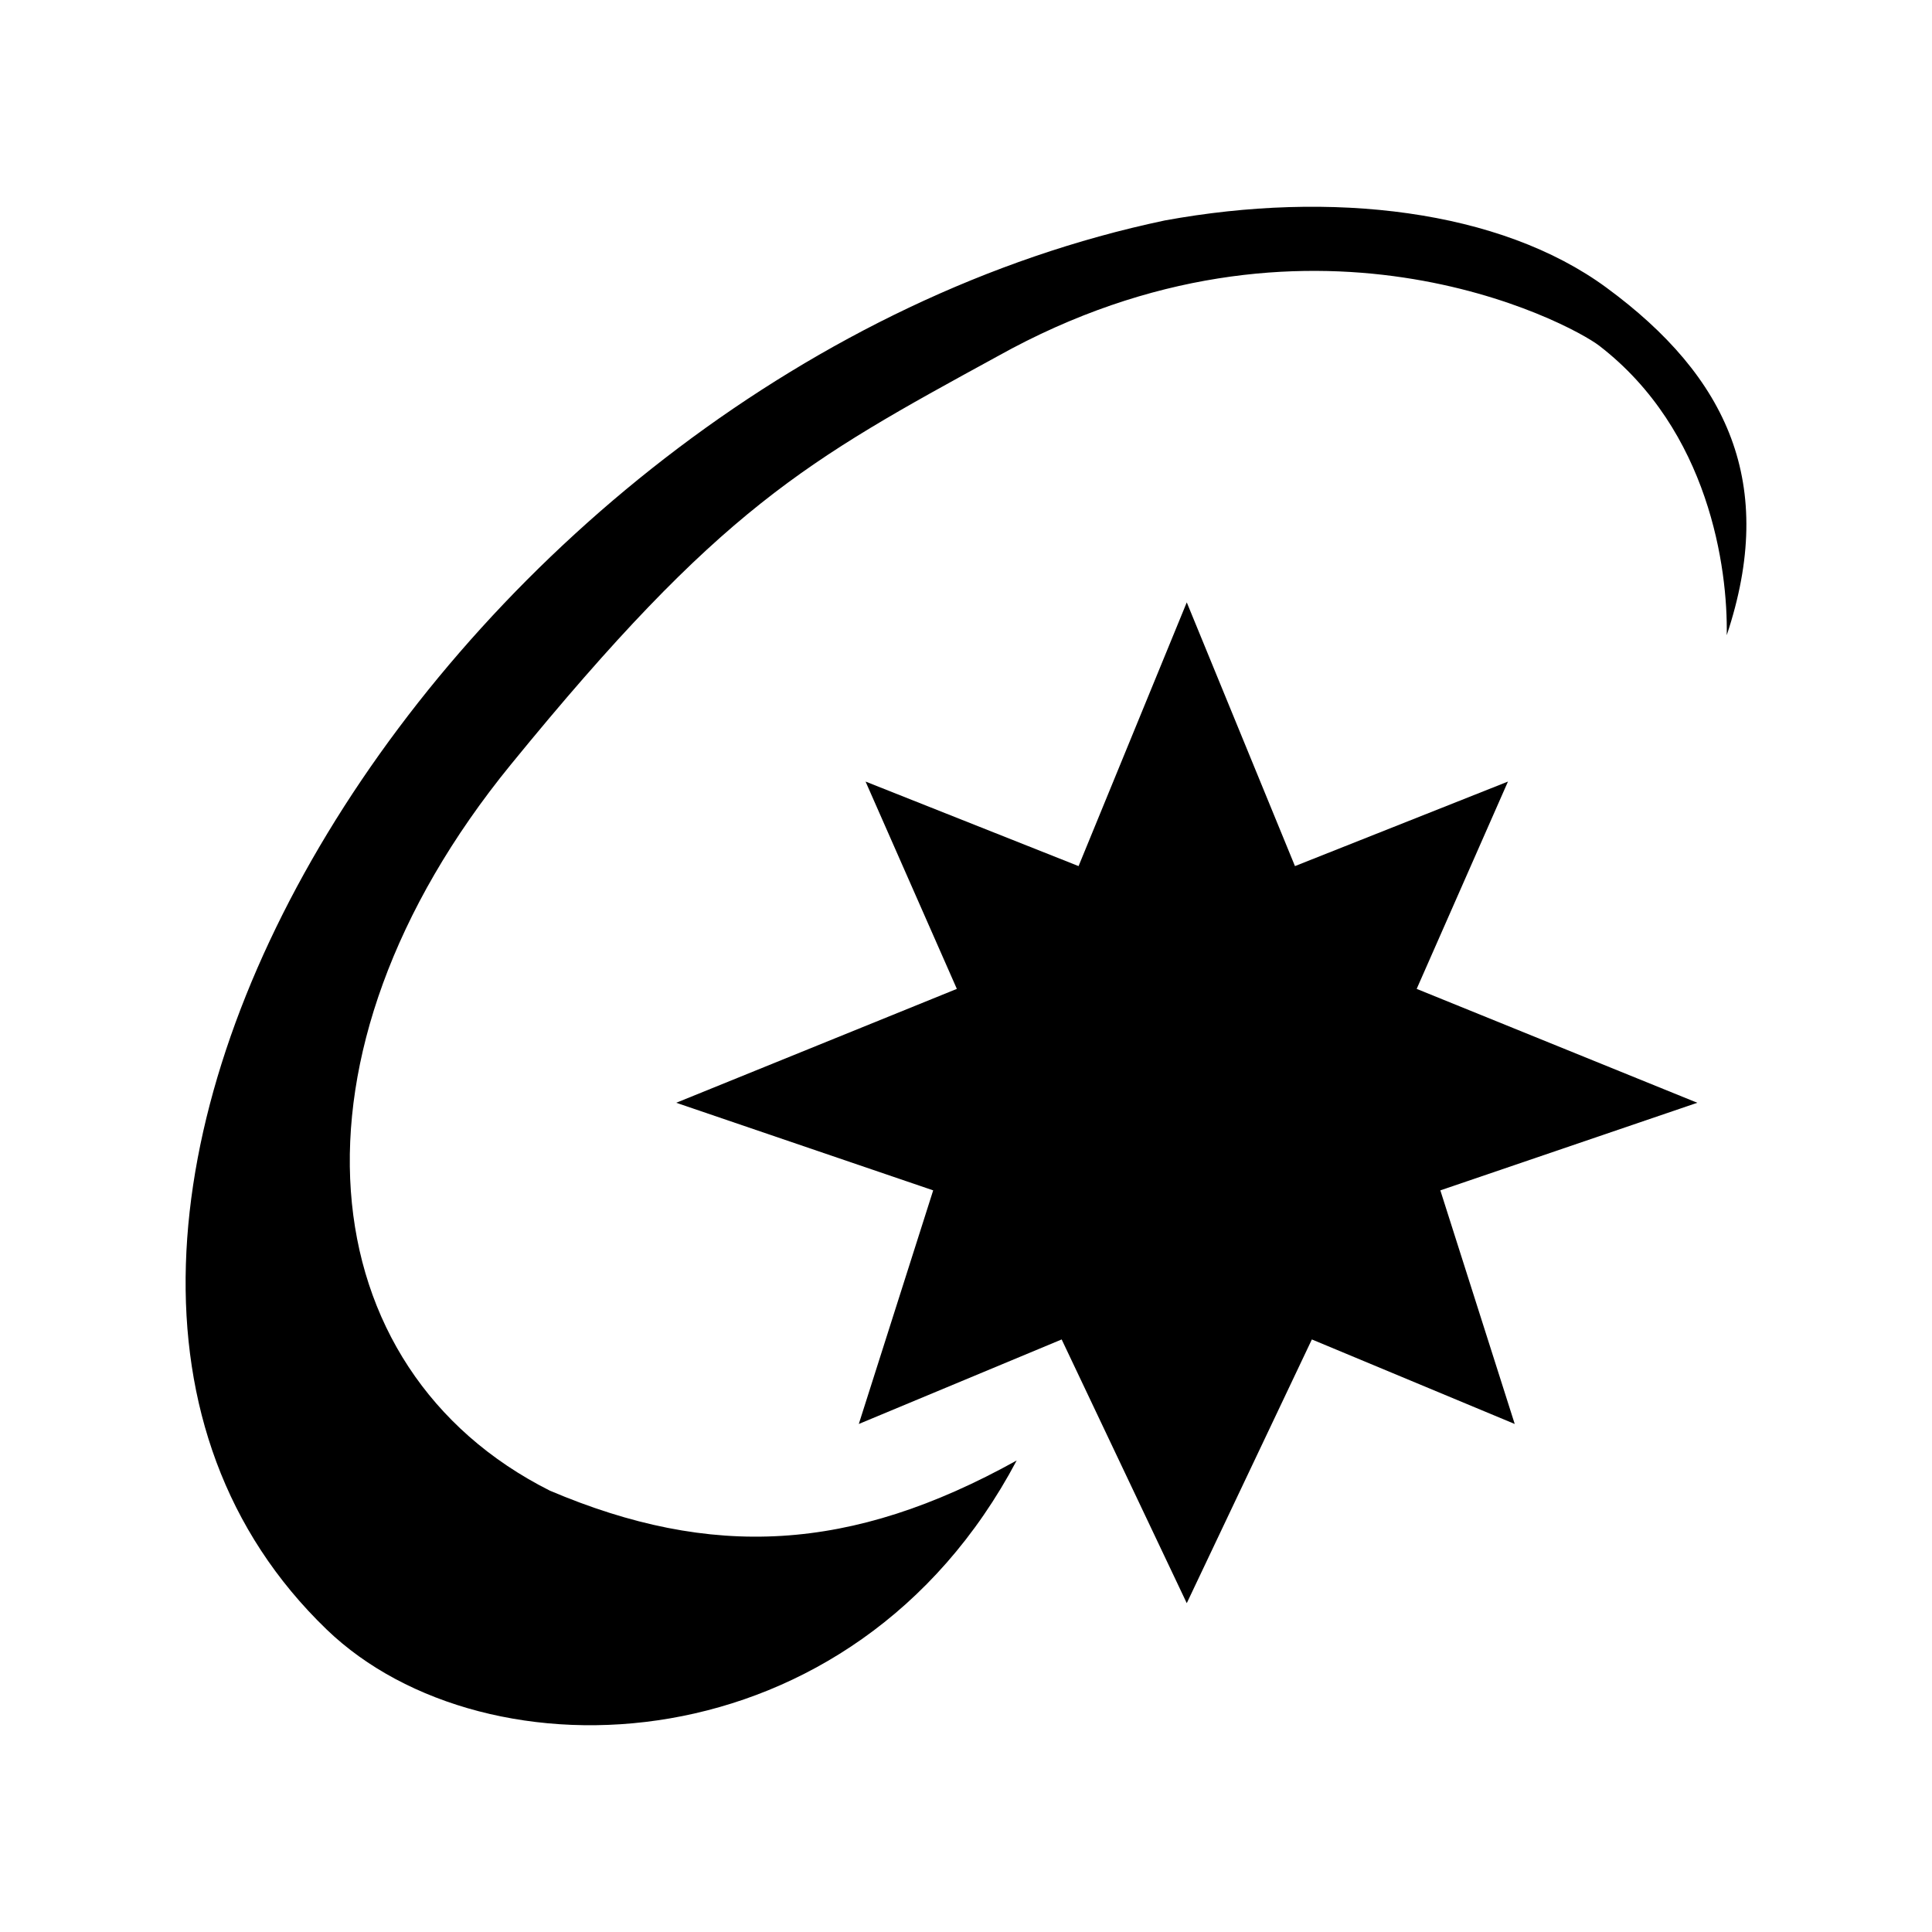
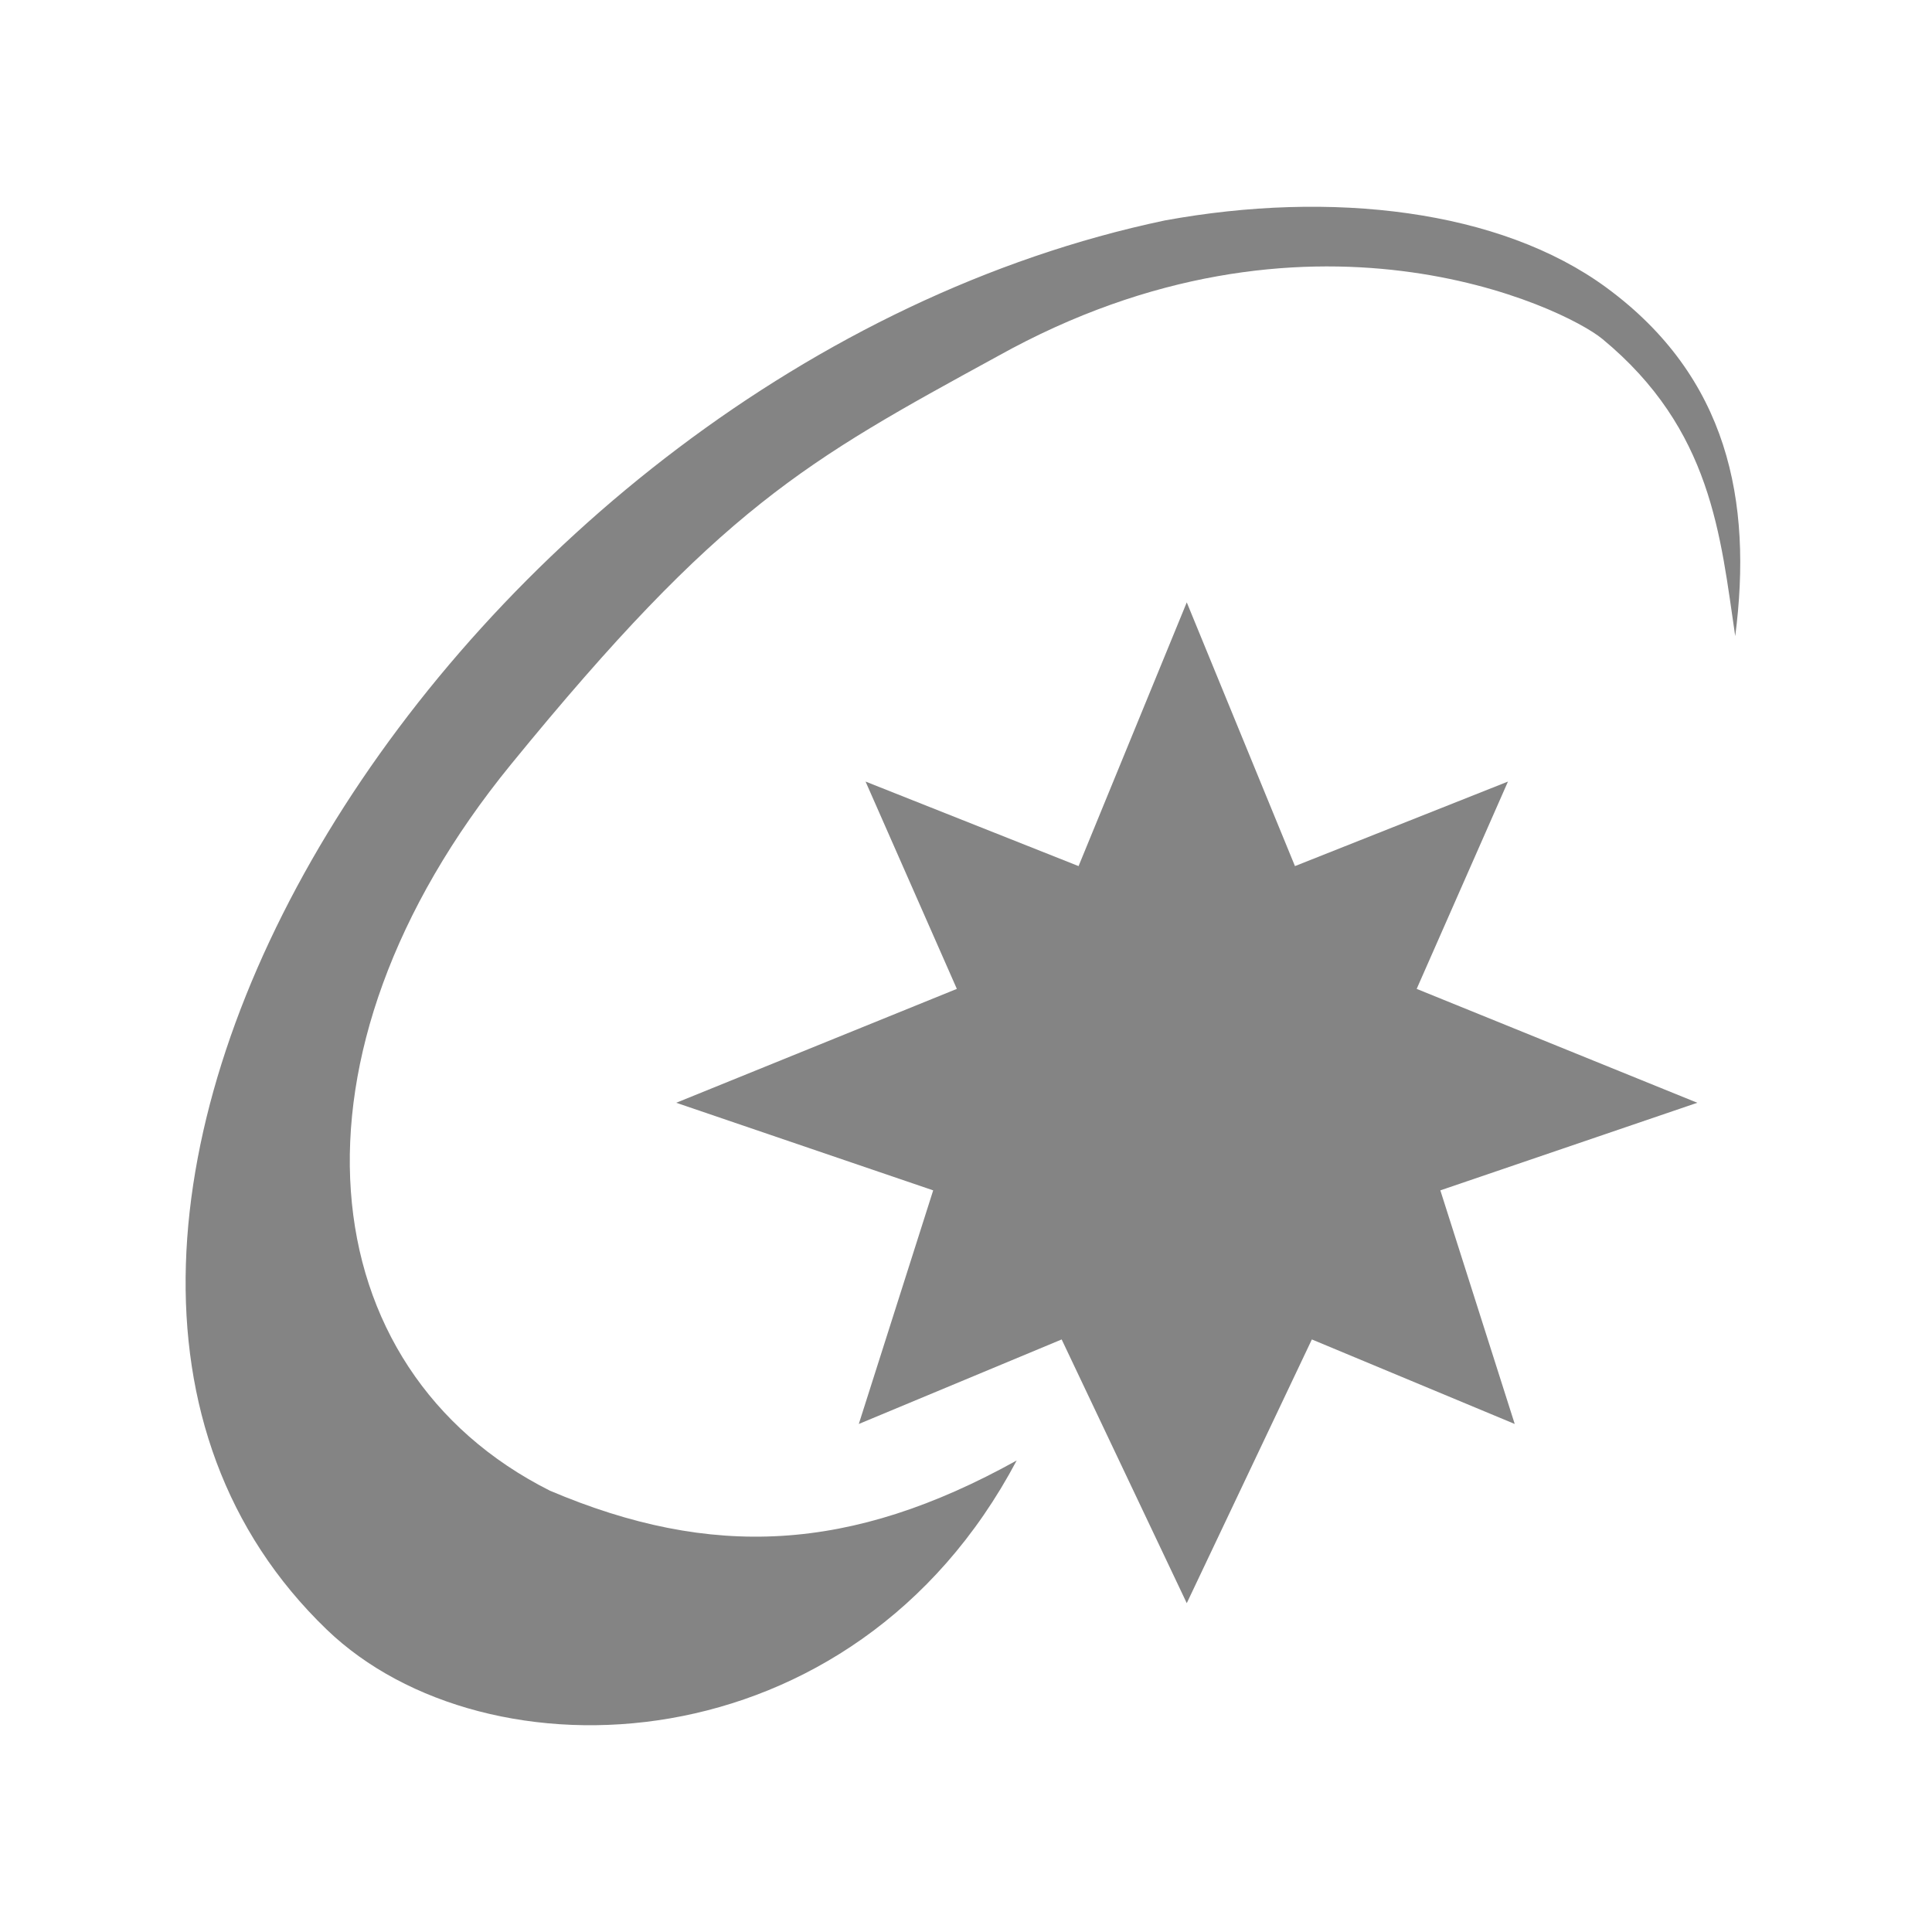
<svg xmlns="http://www.w3.org/2000/svg" viewBox="0 0 512 512" version="1.1" id="svg4" xml:space="preserve">
  <defs id="defs8" />
-   <g id="g1" transform="matrix(0.8960186,0,0,0.8960186,30.46691,28.81651)">
-     <path id="path0-9" d="M 310.479,33.046 C 101.515,77.059 -58.23,333.357 62.619,449.792 109.668,495.122 218.324,491.21 266.692,399.802 217.627,427.044 176.454,429.033 128.644,408.73 57.209,372.814 46.928,279.972 117.089,193.966 179.154,117.884 204.335,104.209 261.021,73.221 352.676,22.082 430.136,63.257 439.033,70.122 471.471,95.149 477.061,135.882 476.705,155.707 491.629,110.992 477.114,79.342 441.119,52.908 409.681,29.819 359.747,24.02 310.479,33.046" stroke="none" fill="#000000" fill-rule="evenodd" style="display:inline;opacity:1;fill:#000000;fill-opacity:1;stroke-width:1.248" />
-     <path id="path1" style="opacity:1;fill:#000000;fill-opacity:1" d="m 317,146 -32,78 -63,-25 27,61.316 L 166,294 242,319.906 220,389 l 60,-25 37,78 37,-78 60,25 L 392,319.906 468,294 385,260.316 412,199 349,224 Z" />
+   <g id="g1" transform="matrix(0.8960186,0,0,0.8960186,30.46691,28.81651)" style="display:inline;opacity:0.482">
+     <path id="path0-9" d="M 310.479,33.046 C 101.515,77.059 -58.23,333.357 62.619,449.792 109.668,495.122 218.324,491.21 266.692,399.802 217.627,427.044 176.454,429.033 128.644,408.73 57.209,372.814 46.928,279.972 117.089,193.966 179.154,117.884 204.335,104.209 261.021,73.221 352.676,22.082 428.669,58.803 439.909,68.079 472.42,94.91 474.82,126.39 479.216,155.986 484.375,116.018 477.114,79.342 441.119,52.908 409.681,29.819 359.747,24.02 310.479,33.046" stroke="none" fill="#000000" fill-rule="evenodd" style="display:inline;opacity:1;fill:#000000;fill-opacity:1;stroke-width:1.248" />
+     <path id="path1" style="display:inline;opacity:1;fill:#000000;fill-opacity:1" d="m 317,146 -32,78 -63,-25 27,61.316 L 166,294 242,319.906 220,389 l 60,-25 37,78 37,-78 60,25 L 392,319.906 468,294 385,260.316 412,199 349,224 Z" />
  </g>
</svg>
